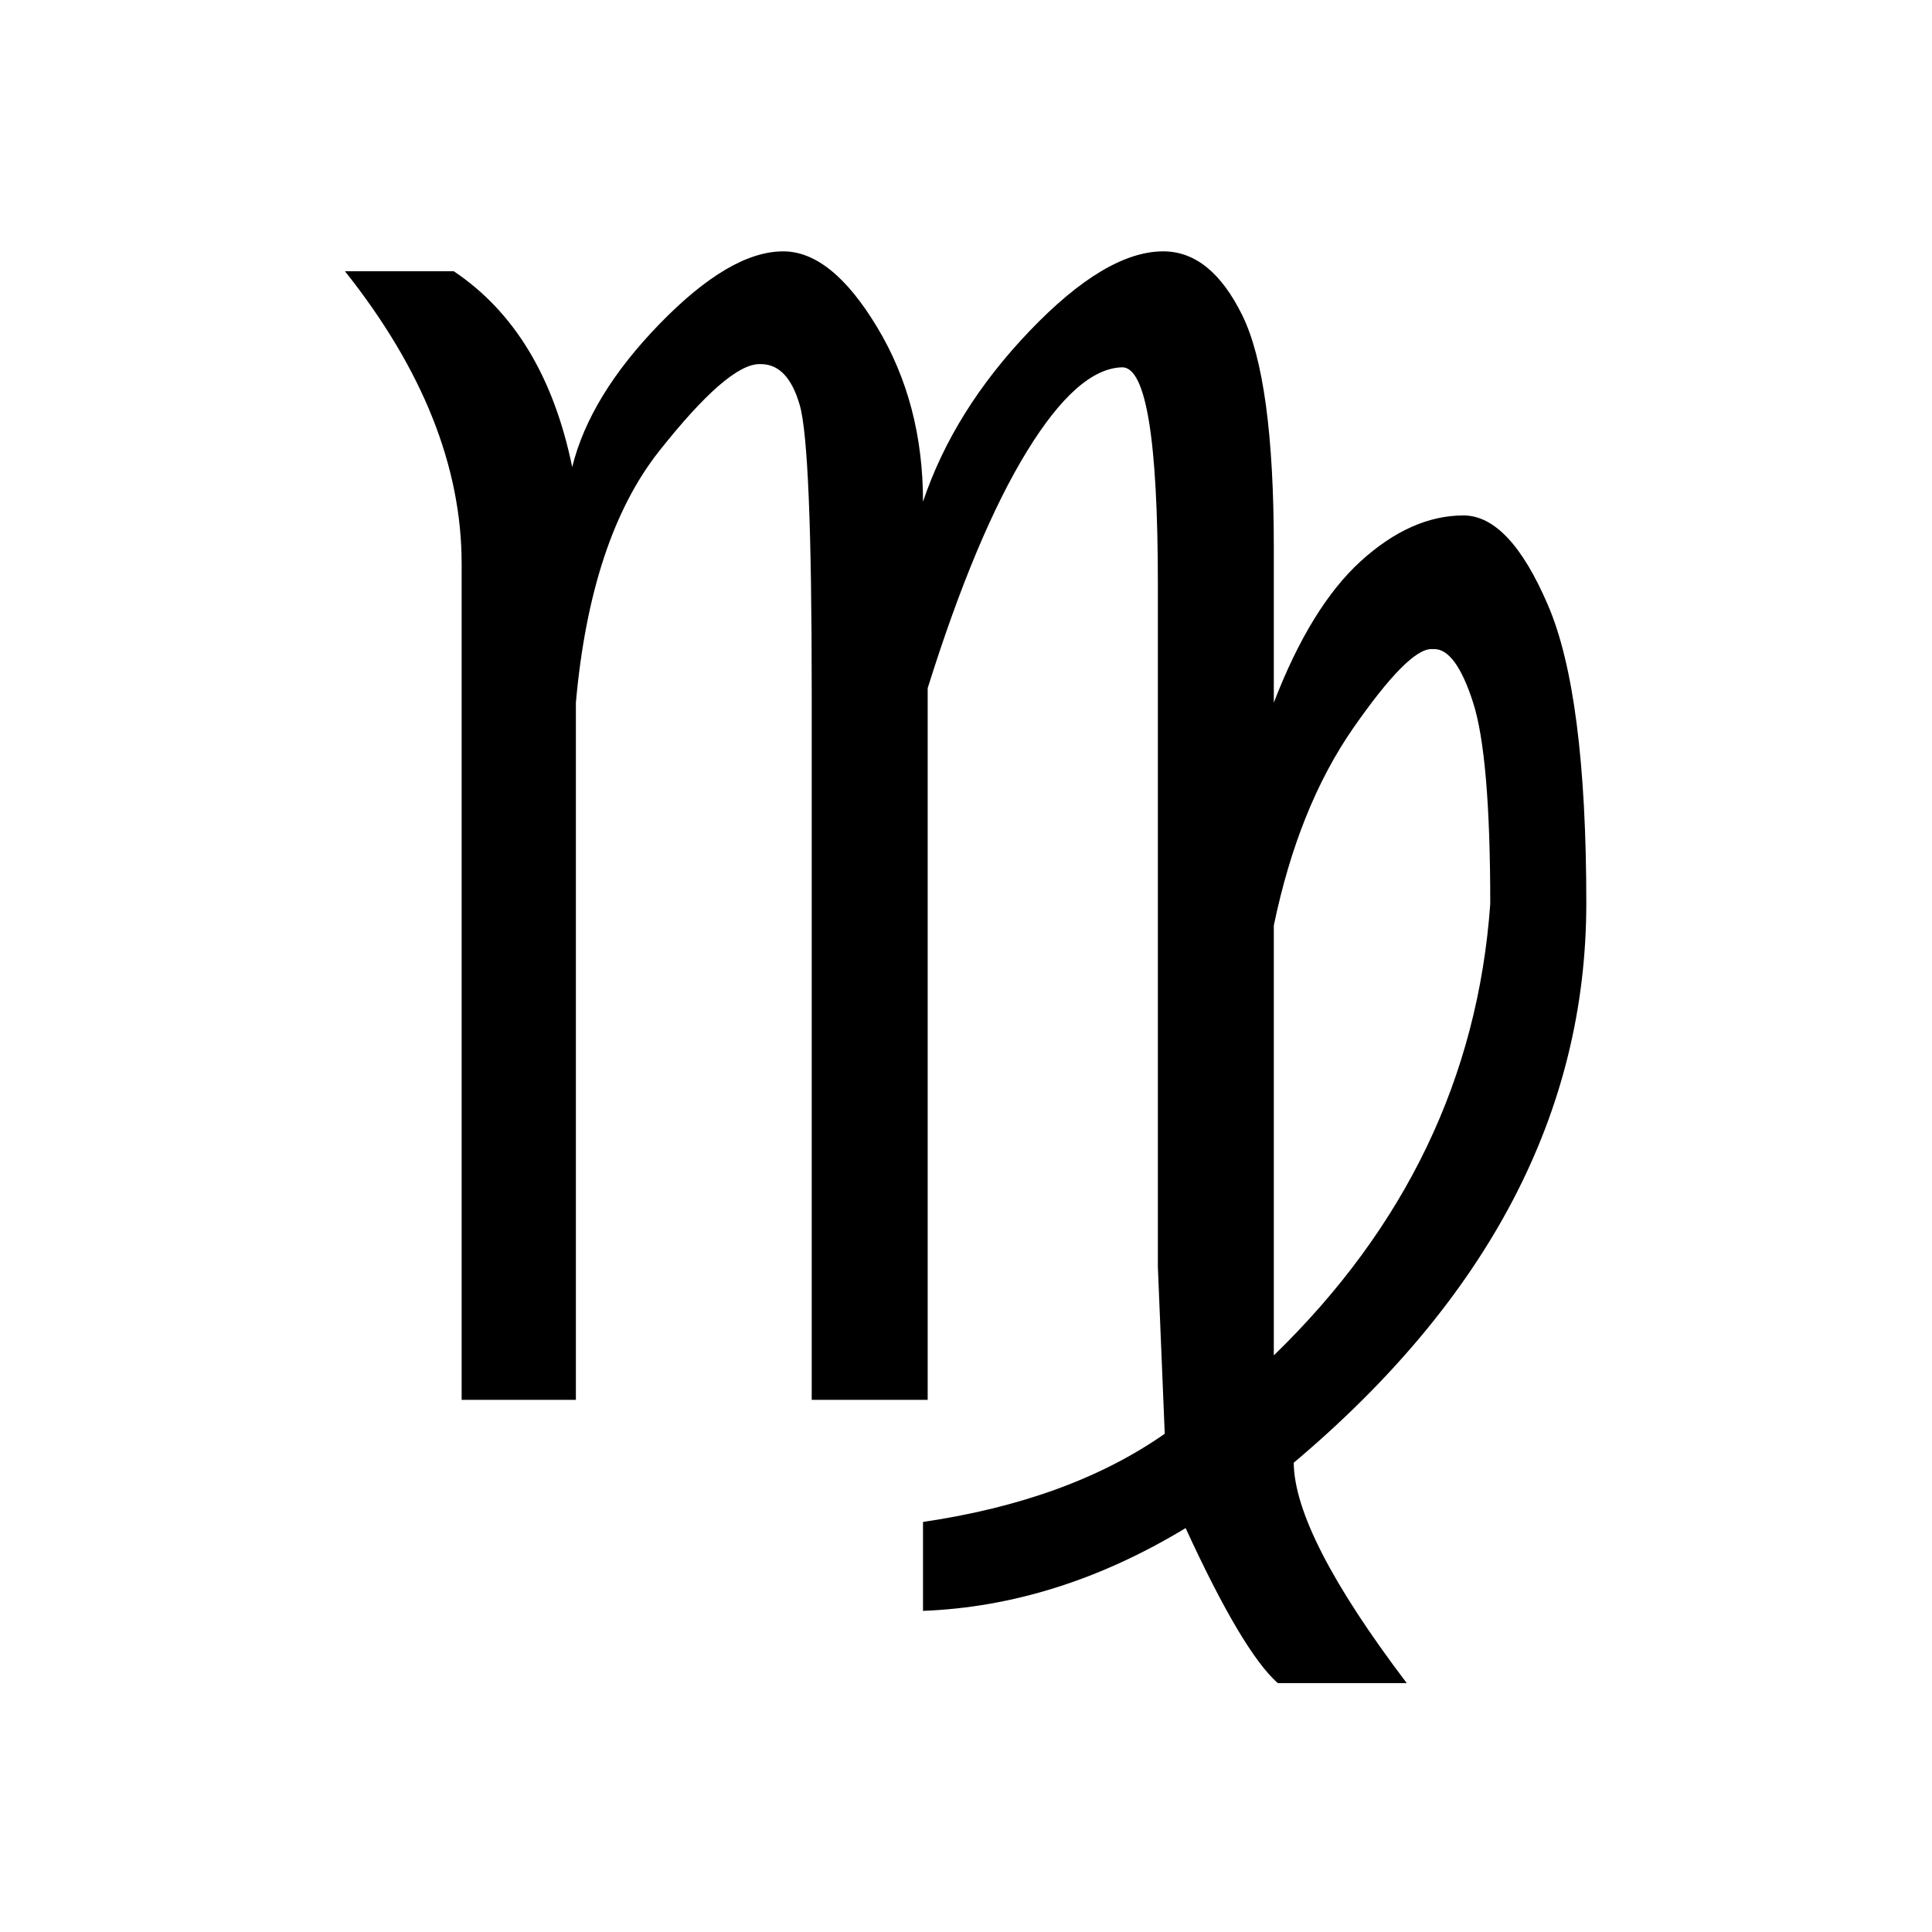
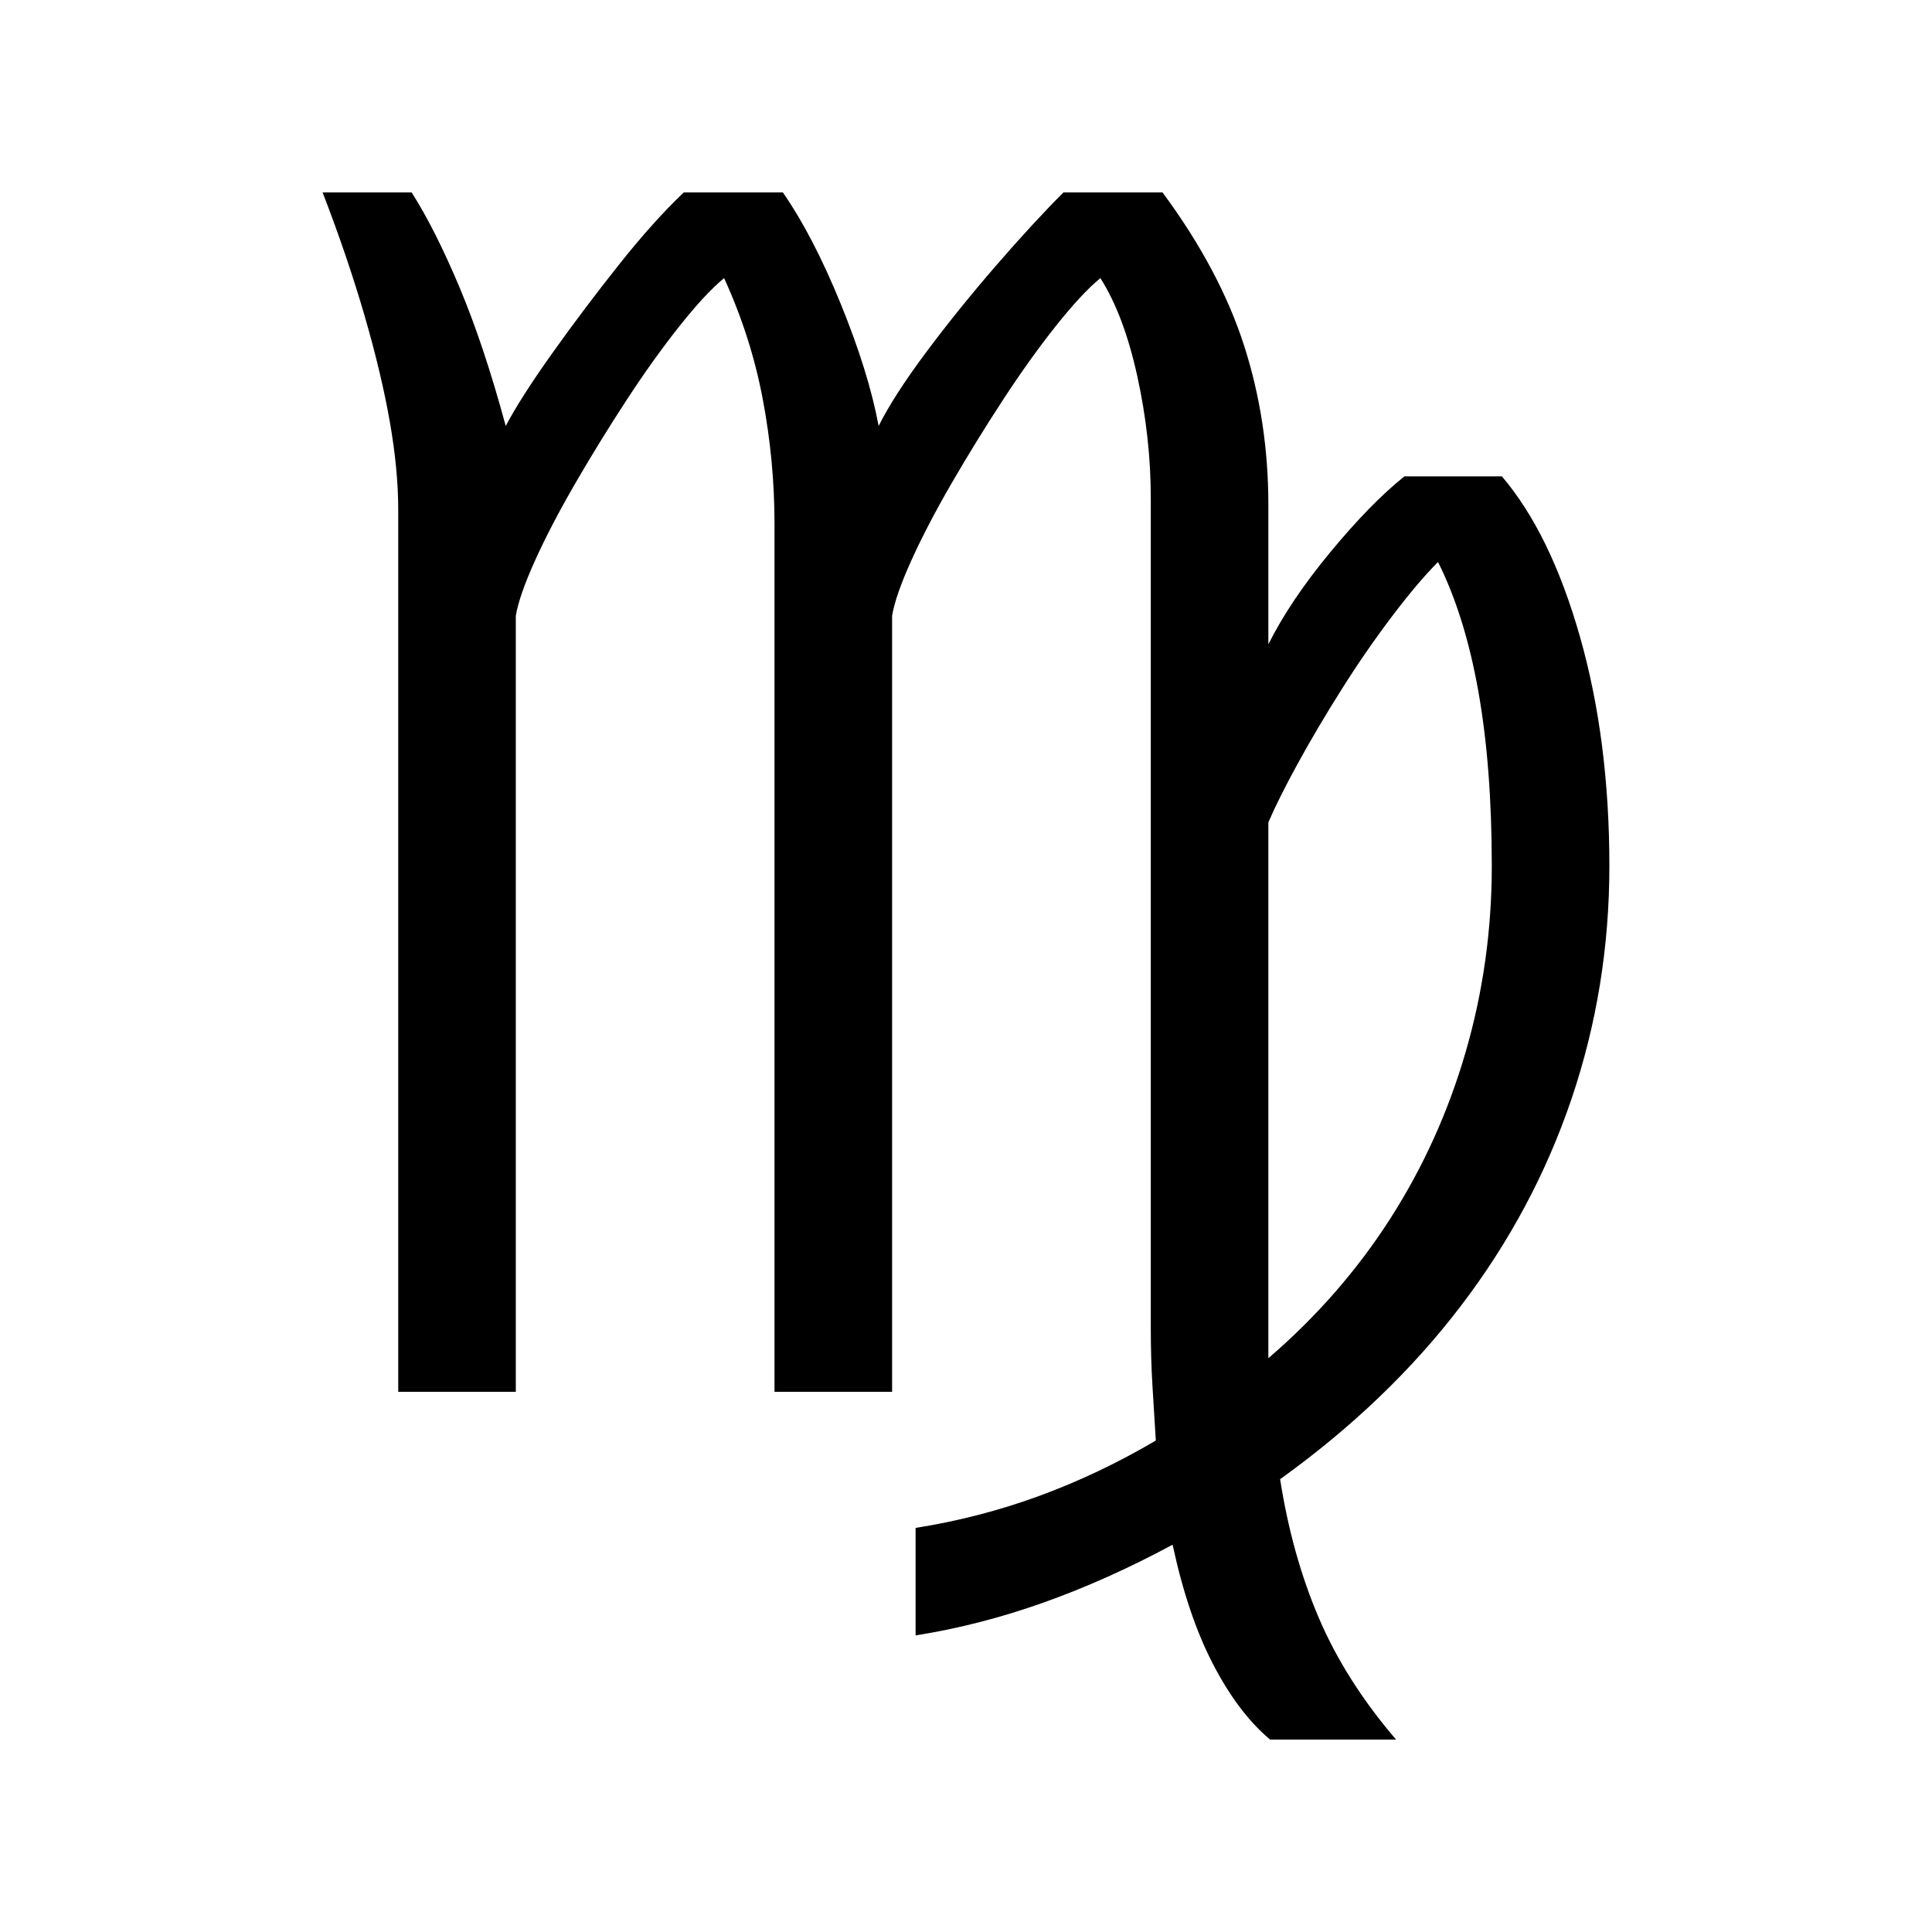
- <svg xmlns="http://www.w3.org/2000/svg" xmlns:xlink="http://www.w3.org/1999/xlink" width="368.64pt" height="368.64pt" viewBox="0 0 368.64 368.64" version="1.1">
-   <defs>
-     <style type="text/css">*{stroke-linejoin: round; stroke-linecap: butt}</style>
-   </defs>
-   <g id="figure_1">
-     <g id="patch_1">
-       <path d="M 0 368.64  L 368.64 368.64  L 368.64 0  L 0 0  L 0 368.64  z " style="fill: none; opacity: 0" />
-     </g>
-     <g id="axes_1">
-       <g id="text_1">
-         <g transform="translate(49.83563 267.1012) scale(3 -3)">
-           <defs>
-             <path id="DejaVuSans-264d" d="M 2125 4675  Q 2322 4675 2508 4365  Q 2694 4056 2694 3656  Q 2819 4028 3128 4351  Q 3438 4675 3672 4675  Q 3866 4675 3994 4414  Q 4122 4153 4122 3469  L 4122 2838  Q 4272 3228 4476 3414  Q 4681 3600 4894 3600  Q 5081 3600 5237 3237  Q 5394 2875 5394 2022  Q 5394 747 4203 -256  Q 4206 -550 4663 -1153  L 4138 -1153  Q 3994 -1025 3763 -522  Q 3241 -838 2694 -859  L 2694 -497  Q 3291 -409 3678 -138  L 3650 541  L 3650 3213  Q 3650 3269 3650 3322  Q 3650 4200 3506 4203  Q 3325 4200 3117 3861  Q 2909 3522 2713 2897  L 2713 0  L 2241 0  L 2241 2881  Q 2241 3884 2192 4050  Q 2144 4216 2034 4216  L 2031 4216  L 2028 4216  Q 1900 4216 1620 3862  Q 1341 3509 1281 2838  L 1281 0  L 816 0  L 816 3403  Q 816 3997 341 4594  L 784 4594  Q 1153 4347 1266 3797  Q 1338 4088 1623 4381  Q 1909 4675 2125 4675  z M 4122 1931  L 4122 181  Q 4928 963 5003 2019  Q 5003 2622 4933 2839  Q 4863 3056 4775 3056  L 4763 3056  Q 4669 3056 4445 2734  Q 4222 2413 4122 1931  z " transform="scale(0.015625)" />
-           </defs>
-           <use xlink:href="#DejaVuSans-264d" />
-         </g>
-       </g>
-     </g>
-   </g>
+ <svg xmlns="http://www.w3.org/2000/svg" viewBox="0 0 1024 1024">
+   <path d="M673.15 922Q656.23 907.75 642.88 881.93Q629.52 856.12 621.51 818.72Q586.79 837.42 552.96 849.44Q519.12 861.46 485.29 866.8V809.82Q519.12 804.48 550.73 792.9Q582.34 781.33 612.61 763.52Q611.72 749.27 610.83 734.58Q609.94 719.89 609.94 703.87V264.04Q609.94 231.99 602.81 199.49Q595.69 166.99 583.23 147.41Q573.43 155.42 559.63 172.78Q545.83 190.14 531.59 211.96Q517.34 233.77 504.43 256.03Q491.52 278.29 483.06 296.98Q474.61 315.68 472.83 326.36V737.7H410.5V277.4Q410.5 244.45 404.27 211.51Q398.04 178.57 383.79 147.41Q374 155.42 360.2 172.78Q346.4 190.14 332.15 211.96Q317.91 233.77 305 256.03Q292.09 278.29 283.63 296.98Q275.17 315.68 273.39 326.36V737.7H211.07V270.27Q211.07 248.91 206.61 223.53Q202.16 198.16 193.26 167.44Q184.36 136.72 171 102H218.19Q230.65 121.59 243.56 152.3Q256.47 183.02 268.05 225.76Q276.06 210.62 292.53 187.47Q309 164.32 327.7 140.73Q346.4 117.14 362.42 102H414.95Q430.98 125.15 445.67 161.21Q460.36 197.27 465.7 225.76Q473.72 209.73 490.63 187.03Q507.55 164.32 527.58 141.17Q547.61 118.03 563.64 102H616.17Q646.44 142.96 659.35 183.02Q672.26 223.09 672.26 267.6V341.5Q683.83 318.35 705.2 292.53Q726.57 266.71 744.38 252.47H796.02Q821.84 282.74 837.42 337.49Q853 392.25 853 459.02Q853 523.13 832.97 582.34Q812.93 641.54 774.2 692.29Q735.47 743.04 678.49 784Q684.73 824.06 698.97 857.45Q713.22 890.84 739.93 922ZM672.26 719.89Q710.55 686.95 736.81 646Q763.07 605.04 776.88 557.41Q790.68 509.77 790.68 459.02Q790.68 406.5 783.55 366.43Q776.43 326.36 762.18 297.87Q751.5 308.56 737.7 326.81Q723.9 345.06 710.99 365.54Q698.08 386.02 687.84 404.71Q677.6 423.41 672.26 435.88Z" fill="#000" />
</svg>
